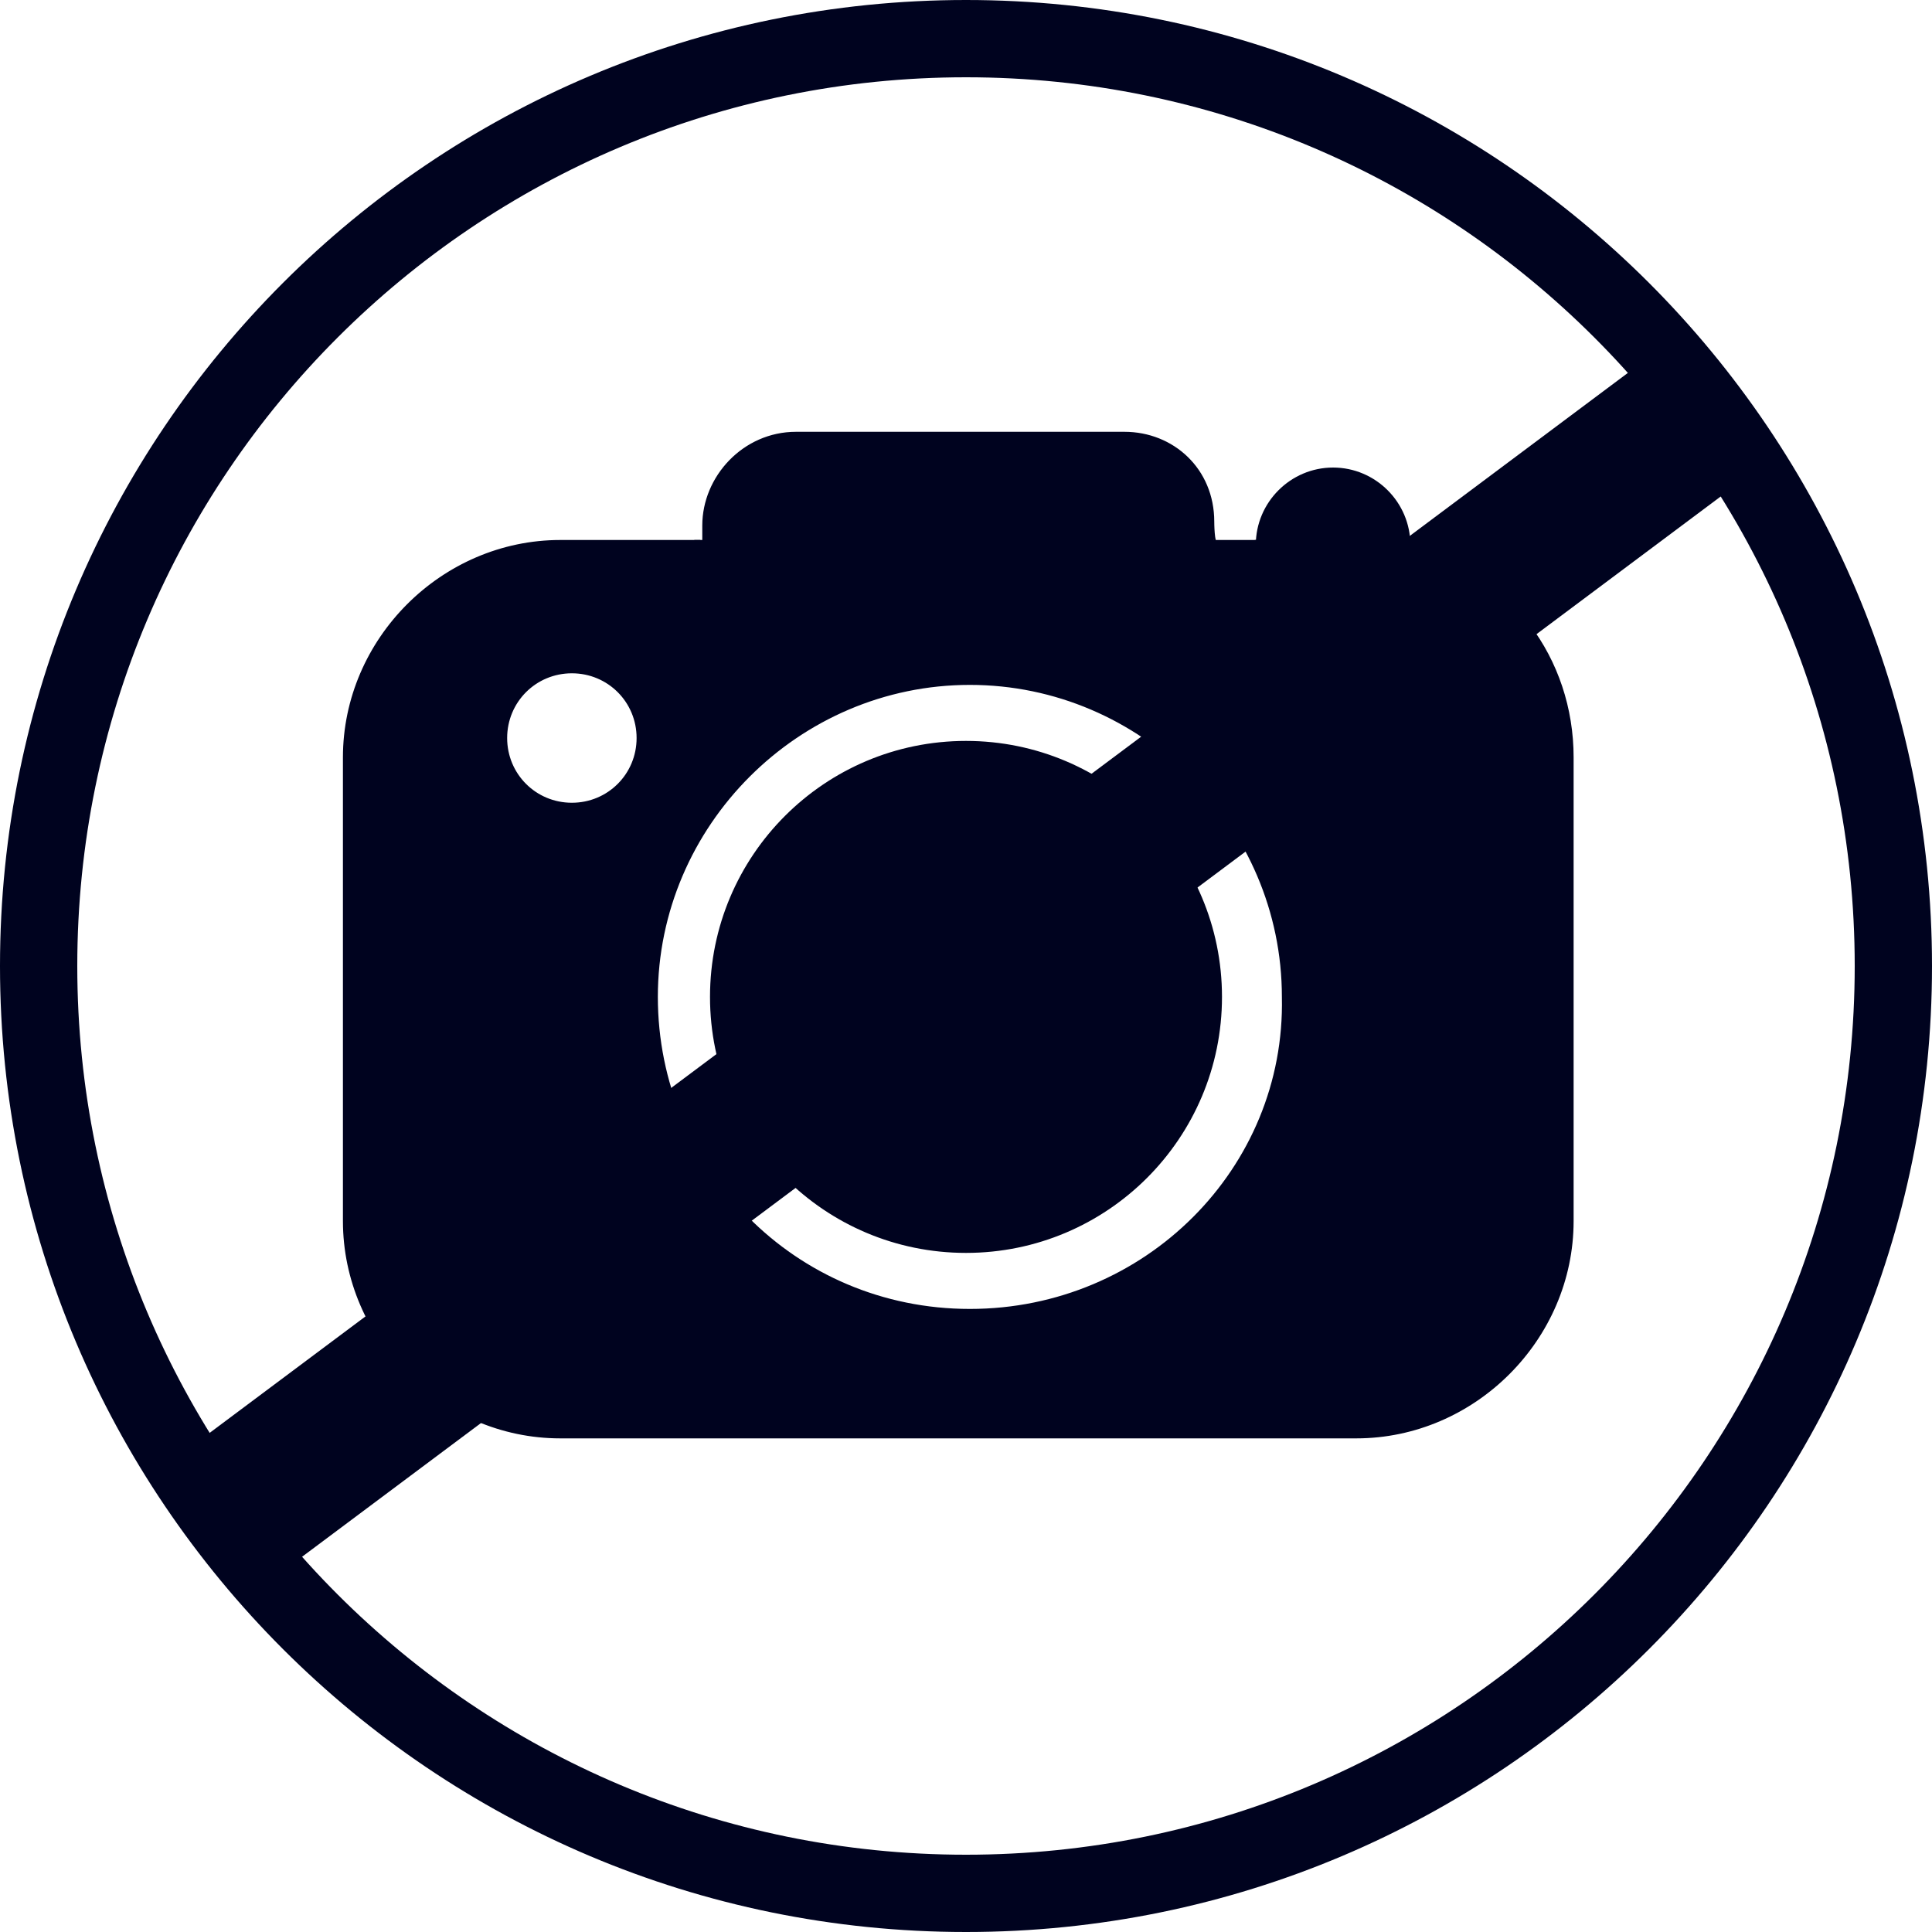
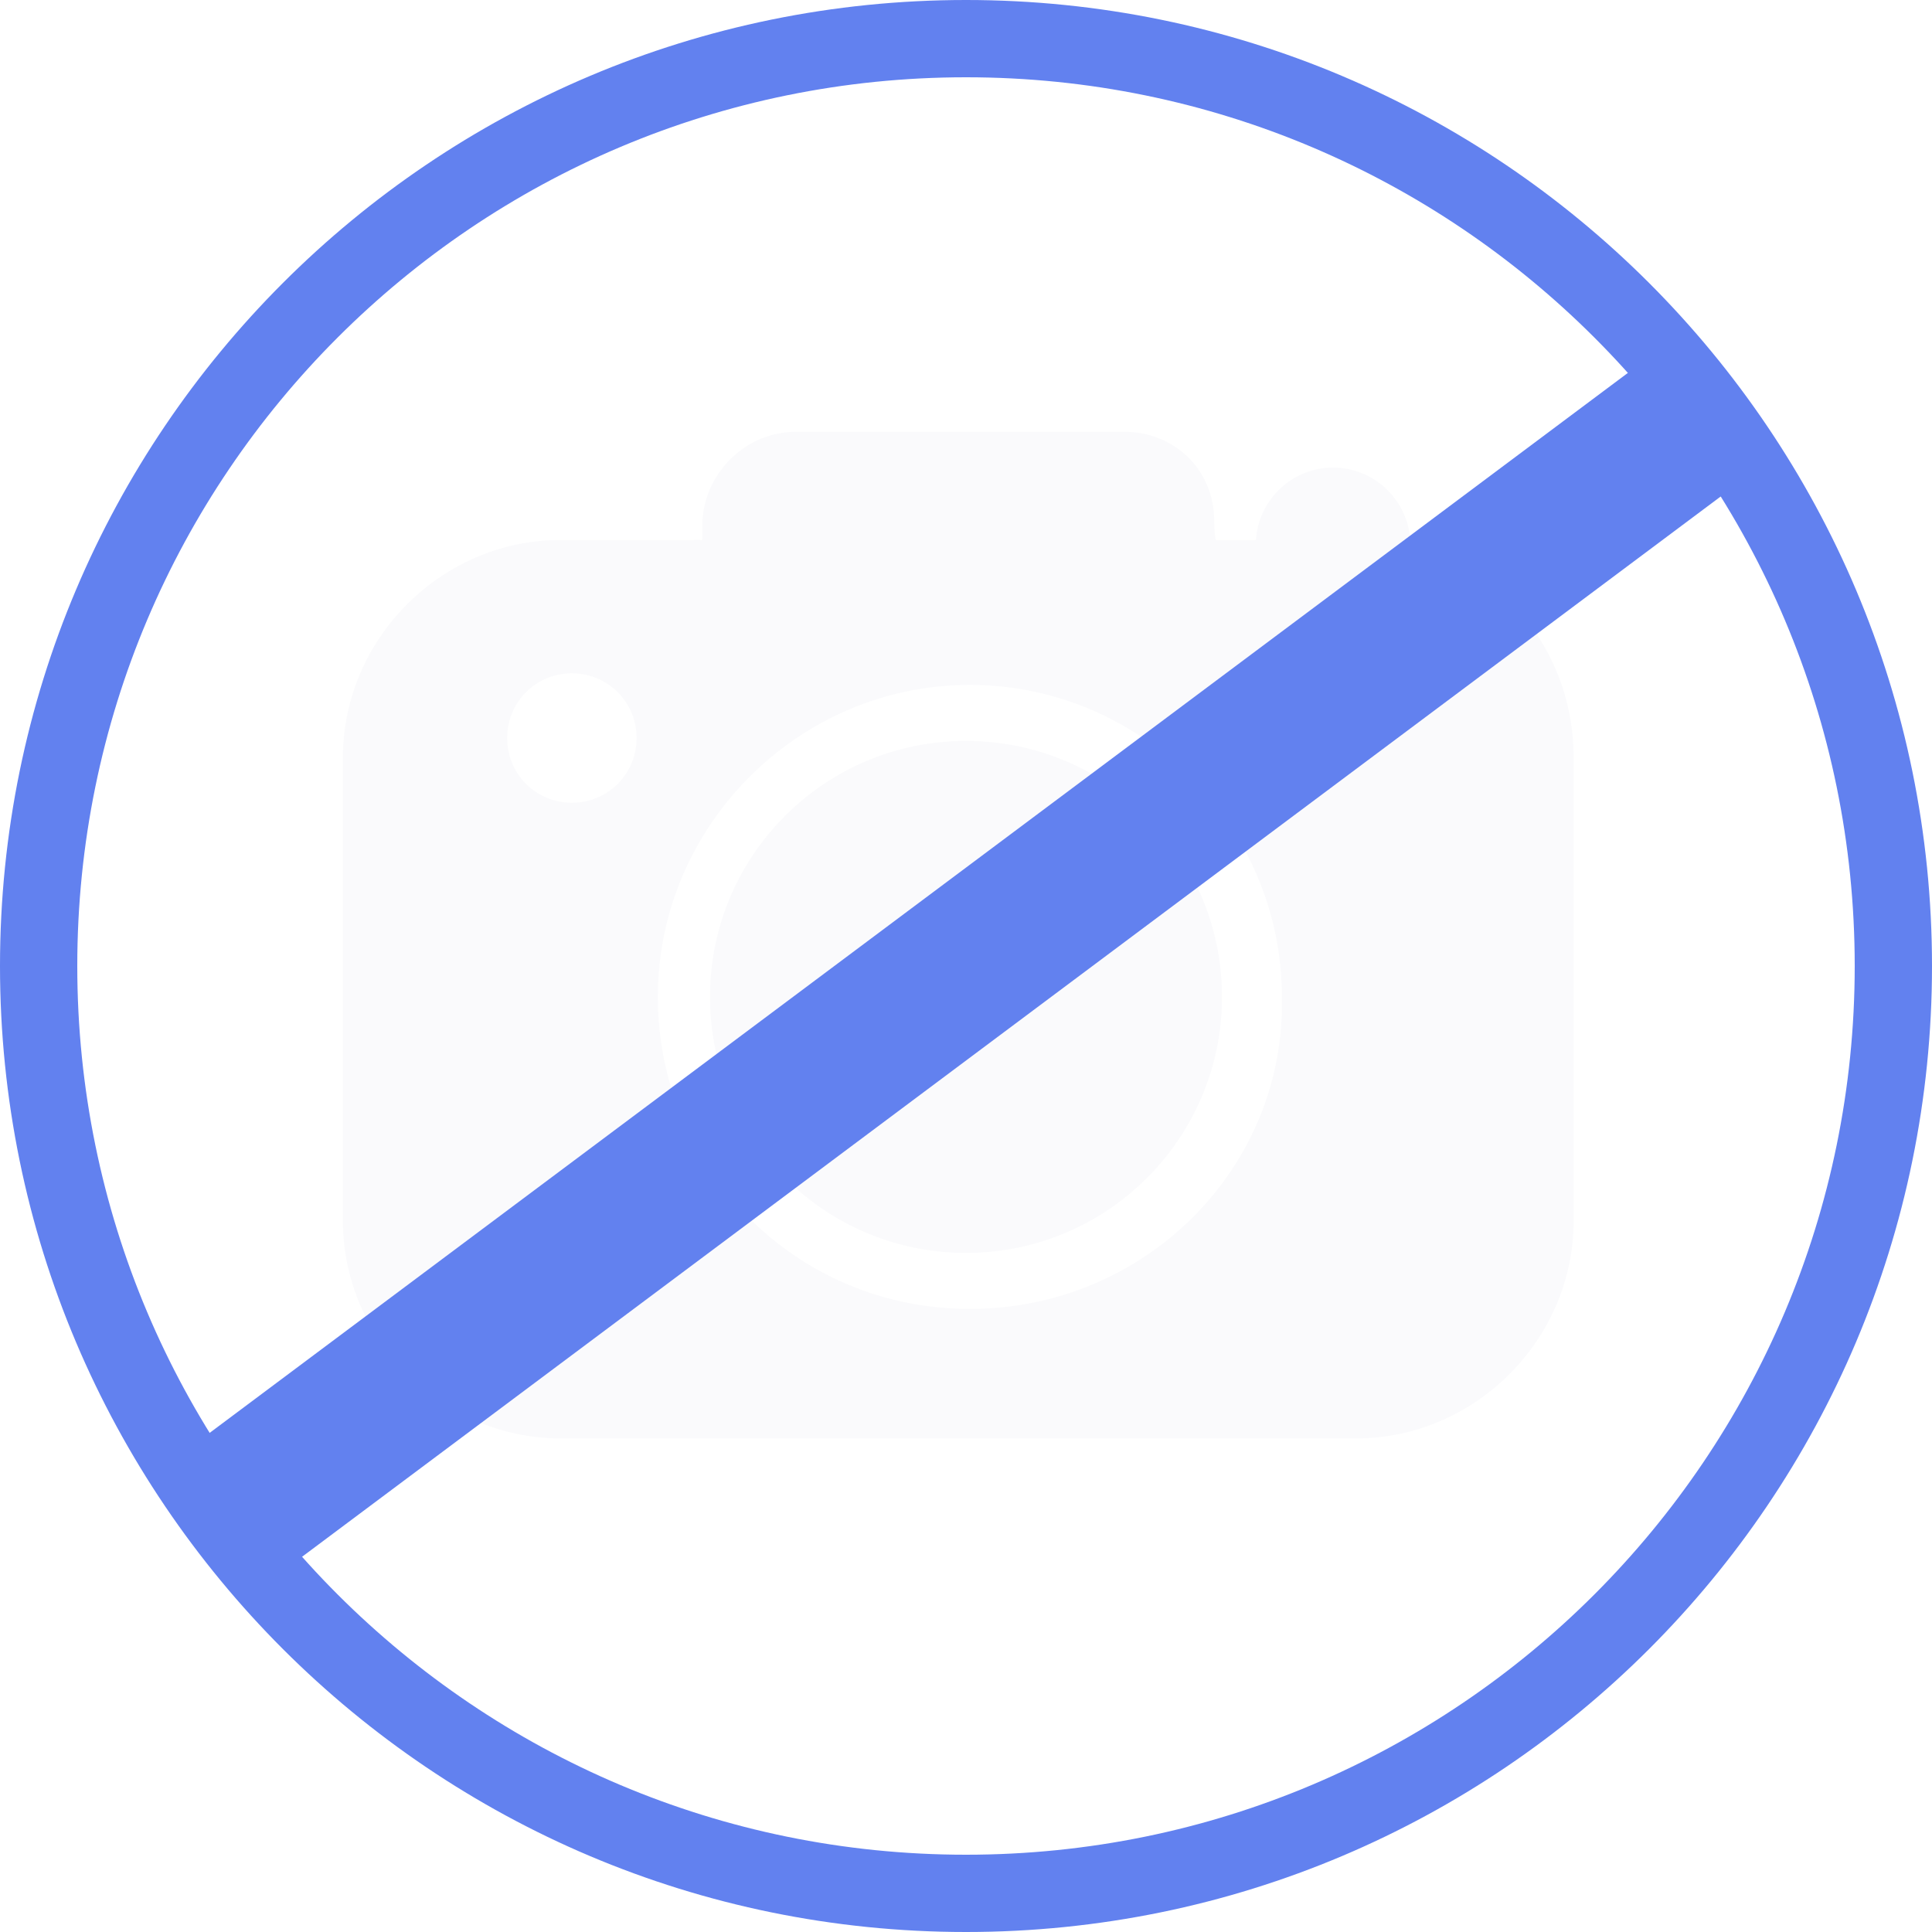
<svg xmlns="http://www.w3.org/2000/svg" version="1.1" id="Layer_1" x="0px" y="0px" viewBox="0 0 50 50" enable-background="new 0 0 50 50" xml:space="preserve">
  <g id="camera">
-     <path fill="#00031F" stroke="#00031F" stroke-width="0.25" stroke-miterlimit="10" d="M36.5,14.3v0.6c0,1.1-0.9,2-2,2l0,0   c-1.1,0-2-0.8-2-2l0,0v-0.8h-1.3v1.8c0,0.1-0.1,0.1-0.1,0.1h-13c-0.1,0-0.1-0.1-0.1-0.1v-1.8h-3.5c-3,0-5.5,2.5-5.5,5.5v12   c0,3,2.5,5.5,5.5,5.5h20.6c3,0,5.5-2.5,5.5-5.5v-12C40.6,17.1,39,14.9,36.5,14.3z M14.8,20.9c-1,0-1.8-0.8-1.8-1.8s0.8-1.8,1.8-1.8   s1.8,0.8,1.8,1.8C16.6,20.1,15.8,20.9,14.8,20.9L14.8,20.9z M25.1,34c-4.6,0-8.2-3.7-8.2-8.2s3.7-8.2,8.2-8.2s8.2,3.7,8.2,8.2l0,0   C33.4,30.3,29.7,34,25.1,34z" />
-     <path fill="#00031F" d="M36.5,14.3v-0.2c0-1.1-0.9-2-2-2l0,0c-1.1,0-2,0.9-2,2v0.1h2.6C35.6,14.1,36.1,14.2,36.5,14.3z" />
-     <path fill="#00031F" stroke="#00031F" stroke-width="0.25" stroke-miterlimit="10" d="M34.5,16.8L34.5,16.8c1.1,0,2-0.8,2-1.9v-0.6   c-0.4-0.1-0.8-0.2-1.3-0.2h-2.6v0.8C32.5,16,33.4,16.8,34.5,16.8z" />
-     <path fill="#00031F" stroke="#00031F" stroke-width="0.25" stroke-miterlimit="10" d="M31.3,13.5c0-1.3-1-2.2-2.2-2.2h-8.5   c-1.3,0-2.3,1.1-2.3,2.3l0,0v0.5h13.1C31.3,14.1,31.3,13.5,31.3,13.5z" />
-     <path fill="#00031F" stroke="#00031F" stroke-width="0.25" stroke-miterlimit="10" d="M18.2,16h13c0.1,0,0.1-0.1,0.1-0.1v-1.8H18.1   L18.2,16C18.1,16,18.1,16,18.2,16z" />
-     <circle fill="#00031F" stroke="#00031F" stroke-width="0.25" stroke-miterlimit="10" cx="25" cy="25.8" r="6.5" />
+     <path fill="#fafafc" stroke="#fafafc" stroke-width="0.25" stroke-miterlimit="10" d="M36.5,14.3v0.6c0,1.1-0.9,2-2,2l0,0   c-1.1,0-2-0.8-2-2l0,0v-0.8h-1.3v1.8c0,0.1-0.1,0.1-0.1,0.1h-13c-0.1,0-0.1-0.1-0.1-0.1v-1.8h-3.5c-3,0-5.5,2.5-5.5,5.5v12   c0,3,2.5,5.5,5.5,5.5h20.6c3,0,5.5-2.5,5.5-5.5v-12C40.6,17.1,39,14.9,36.5,14.3z M14.8,20.9c-1,0-1.8-0.8-1.8-1.8s0.8-1.8,1.8-1.8   s1.8,0.8,1.8,1.8C16.6,20.1,15.8,20.9,14.8,20.9L14.8,20.9z M25.1,34c-4.6,0-8.2-3.7-8.2-8.2s3.7-8.2,8.2-8.2s8.2,3.7,8.2,8.2l0,0   C33.4,30.3,29.7,34,25.1,34z" />
+     <path fill="#fafafc" d="M36.5,14.3v-0.2c0-1.1-0.9-2-2-2l0,0c-1.1,0-2,0.9-2,2v0.1h2.6C35.6,14.1,36.1,14.2,36.5,14.3z" />
+     <path fill="#fafafc" stroke="#fafafc" stroke-width="0.25" stroke-miterlimit="10" d="M34.5,16.8L34.5,16.8c1.1,0,2-0.8,2-1.9v-0.6   c-0.4-0.1-0.8-0.2-1.3-0.2h-2.6v0.8C32.5,16,33.4,16.8,34.5,16.8z" />
+     <path fill="#fafafc" stroke="#fafafc" stroke-width="0.25" stroke-miterlimit="10" d="M31.3,13.5c0-1.3-1-2.2-2.2-2.2h-8.5   c-1.3,0-2.3,1.1-2.3,2.3l0,0v0.5h13.1C31.3,14.1,31.3,13.5,31.3,13.5z" />
+     <path fill="#fafafc" stroke="#fafafc" stroke-width="0.25" stroke-miterlimit="10" d="M18.2,16h13c0.1,0,0.1-0.1,0.1-0.1v-1.8H18.1   L18.2,16C18.1,16,18.1,16,18.2,16z" />
+     <circle fill="#fafafc" stroke="#fafafc" stroke-width="0.25" stroke-miterlimit="10" cx="25" cy="25.8" r="6.5" />
  </g>
  <g id="no">
-     <circle fill="none" stroke="#00031F" stroke-width="2" stroke-miterlimit="10" cx="25" cy="25" r="24" />
-     <line fill="none" stroke="#00031F" stroke-width="4" stroke-miterlimit="10" x1="5.8" y1="39.3" x2="44.2" y2="10.6" />
+     <circle fill="none" stroke="#6281ef" stroke-width="2" stroke-miterlimit="10" cx="25" cy="25" r="24" />
+     <line fill="none" stroke="#6281ef" stroke-width="4" stroke-miterlimit="10" x1="5.8" y1="39.3" x2="44.2" y2="10.6" />
  </g>
</svg>
